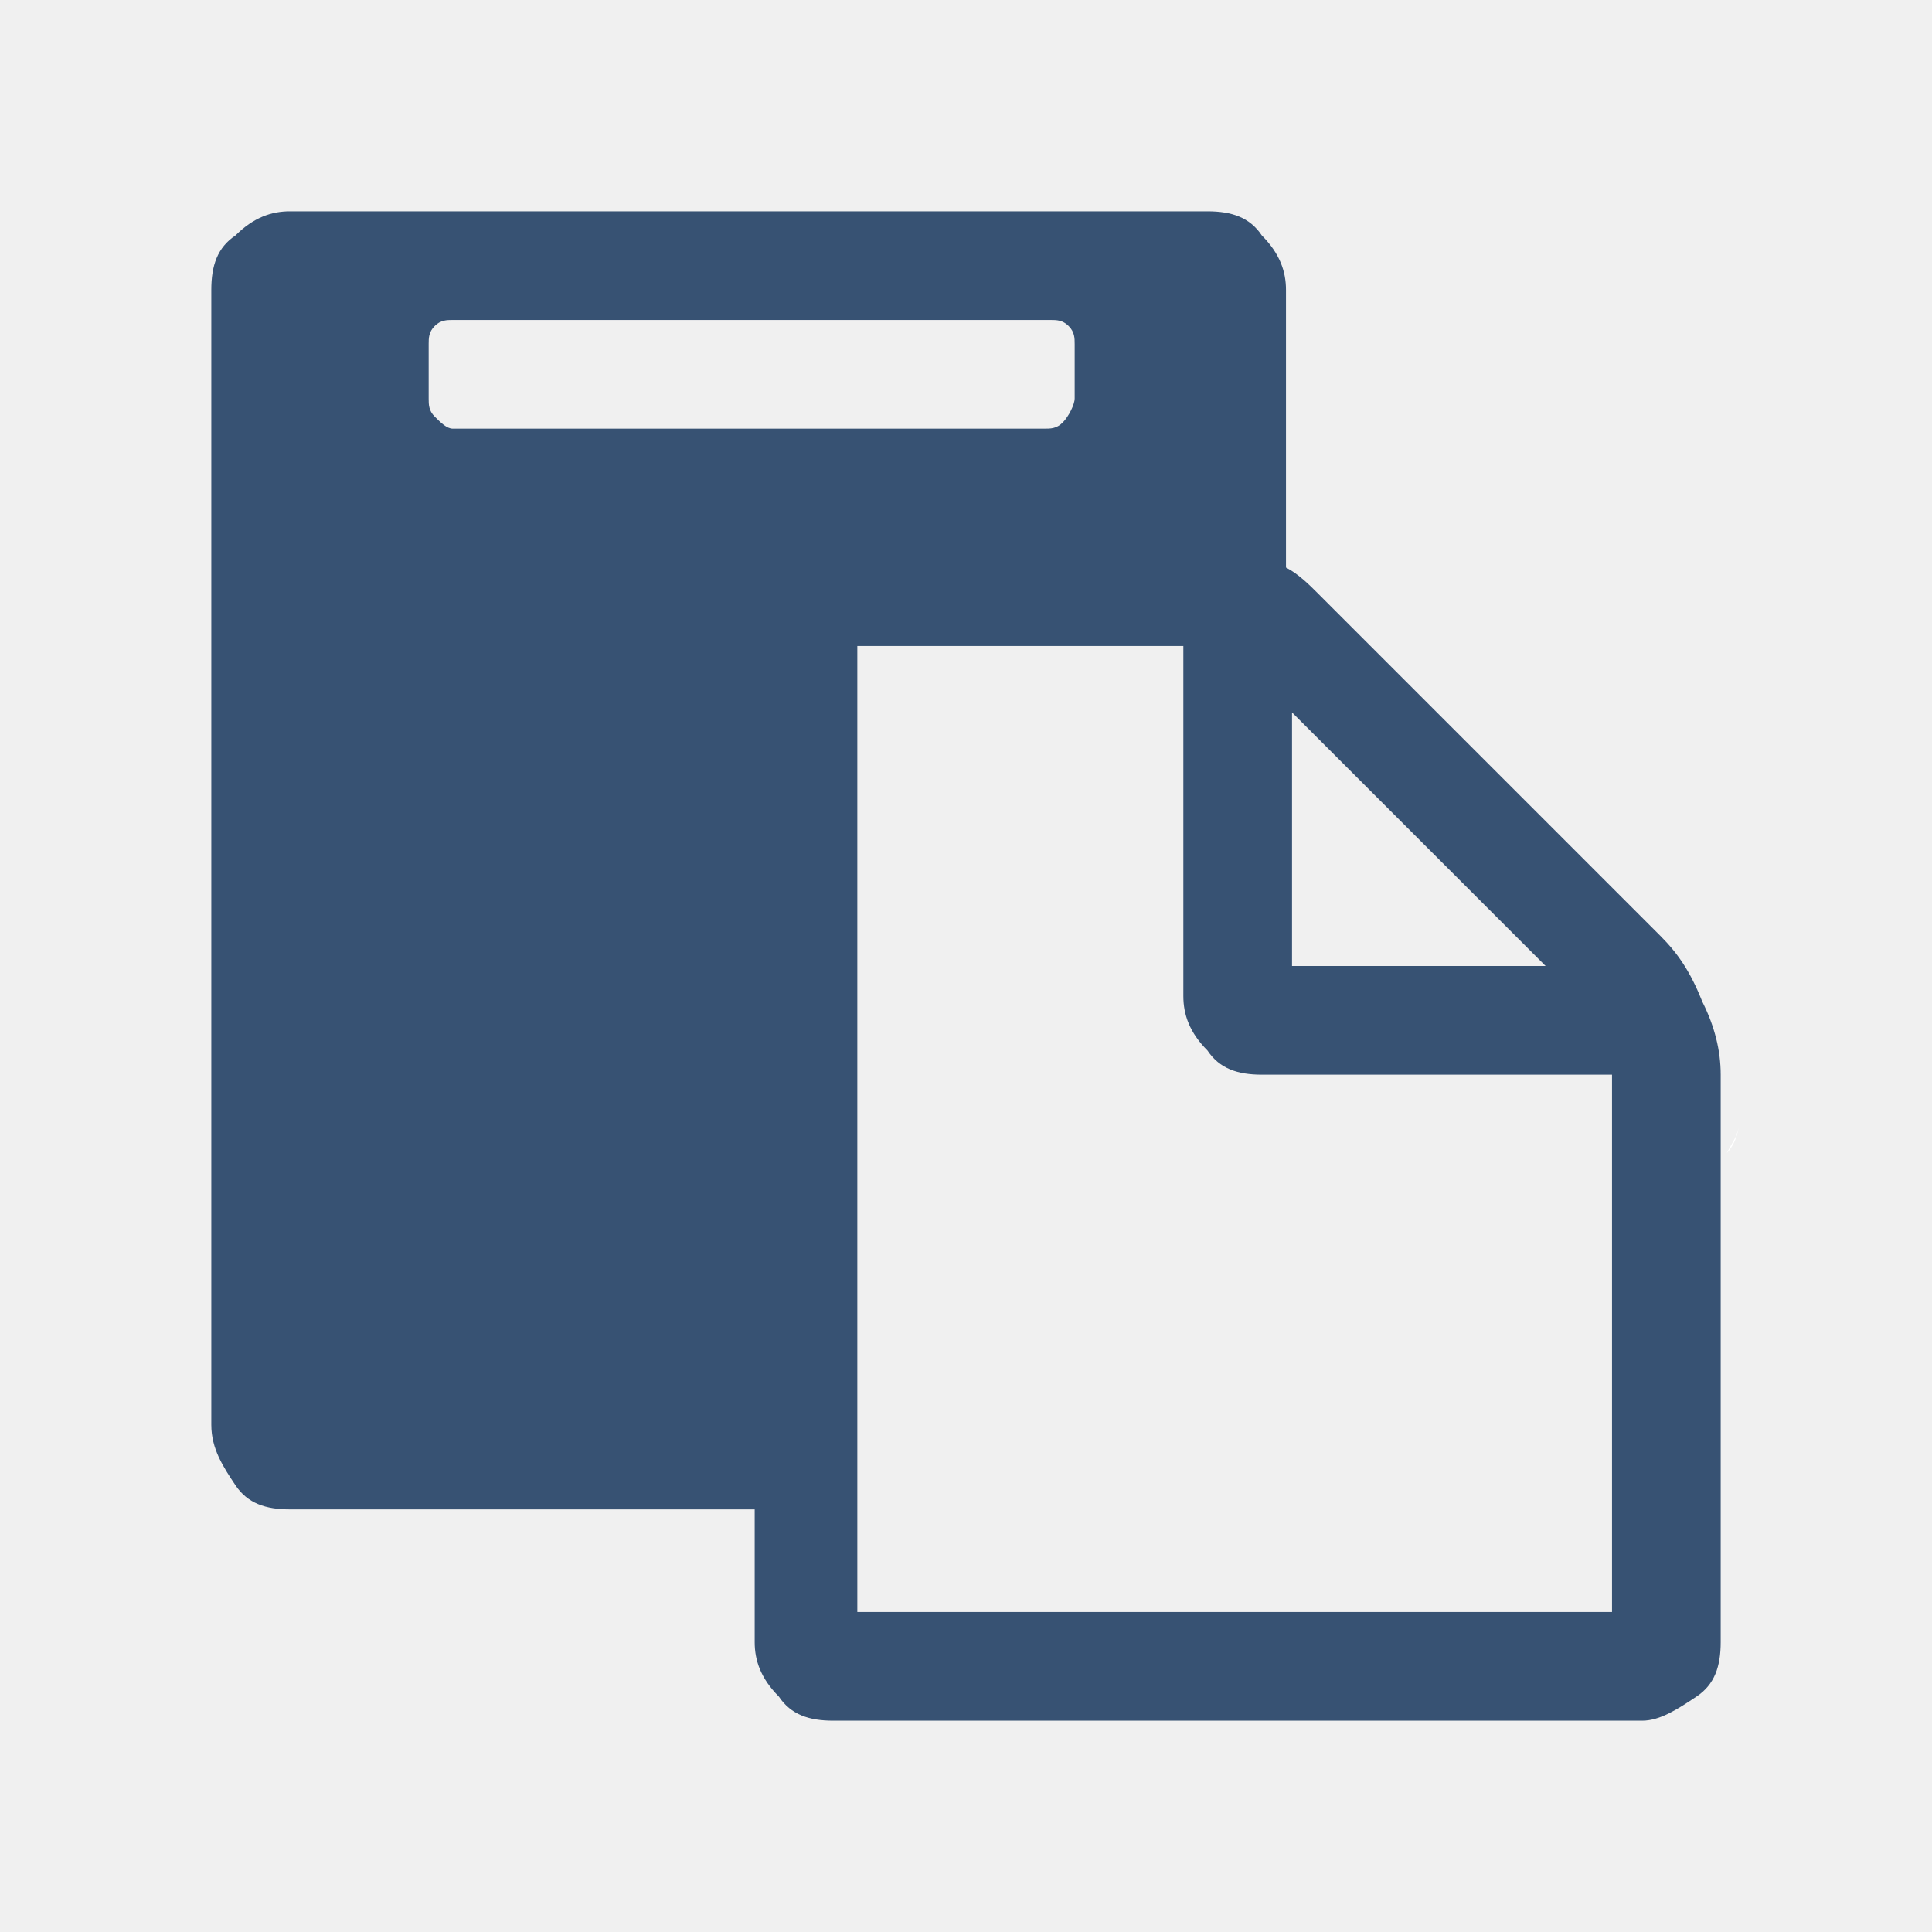
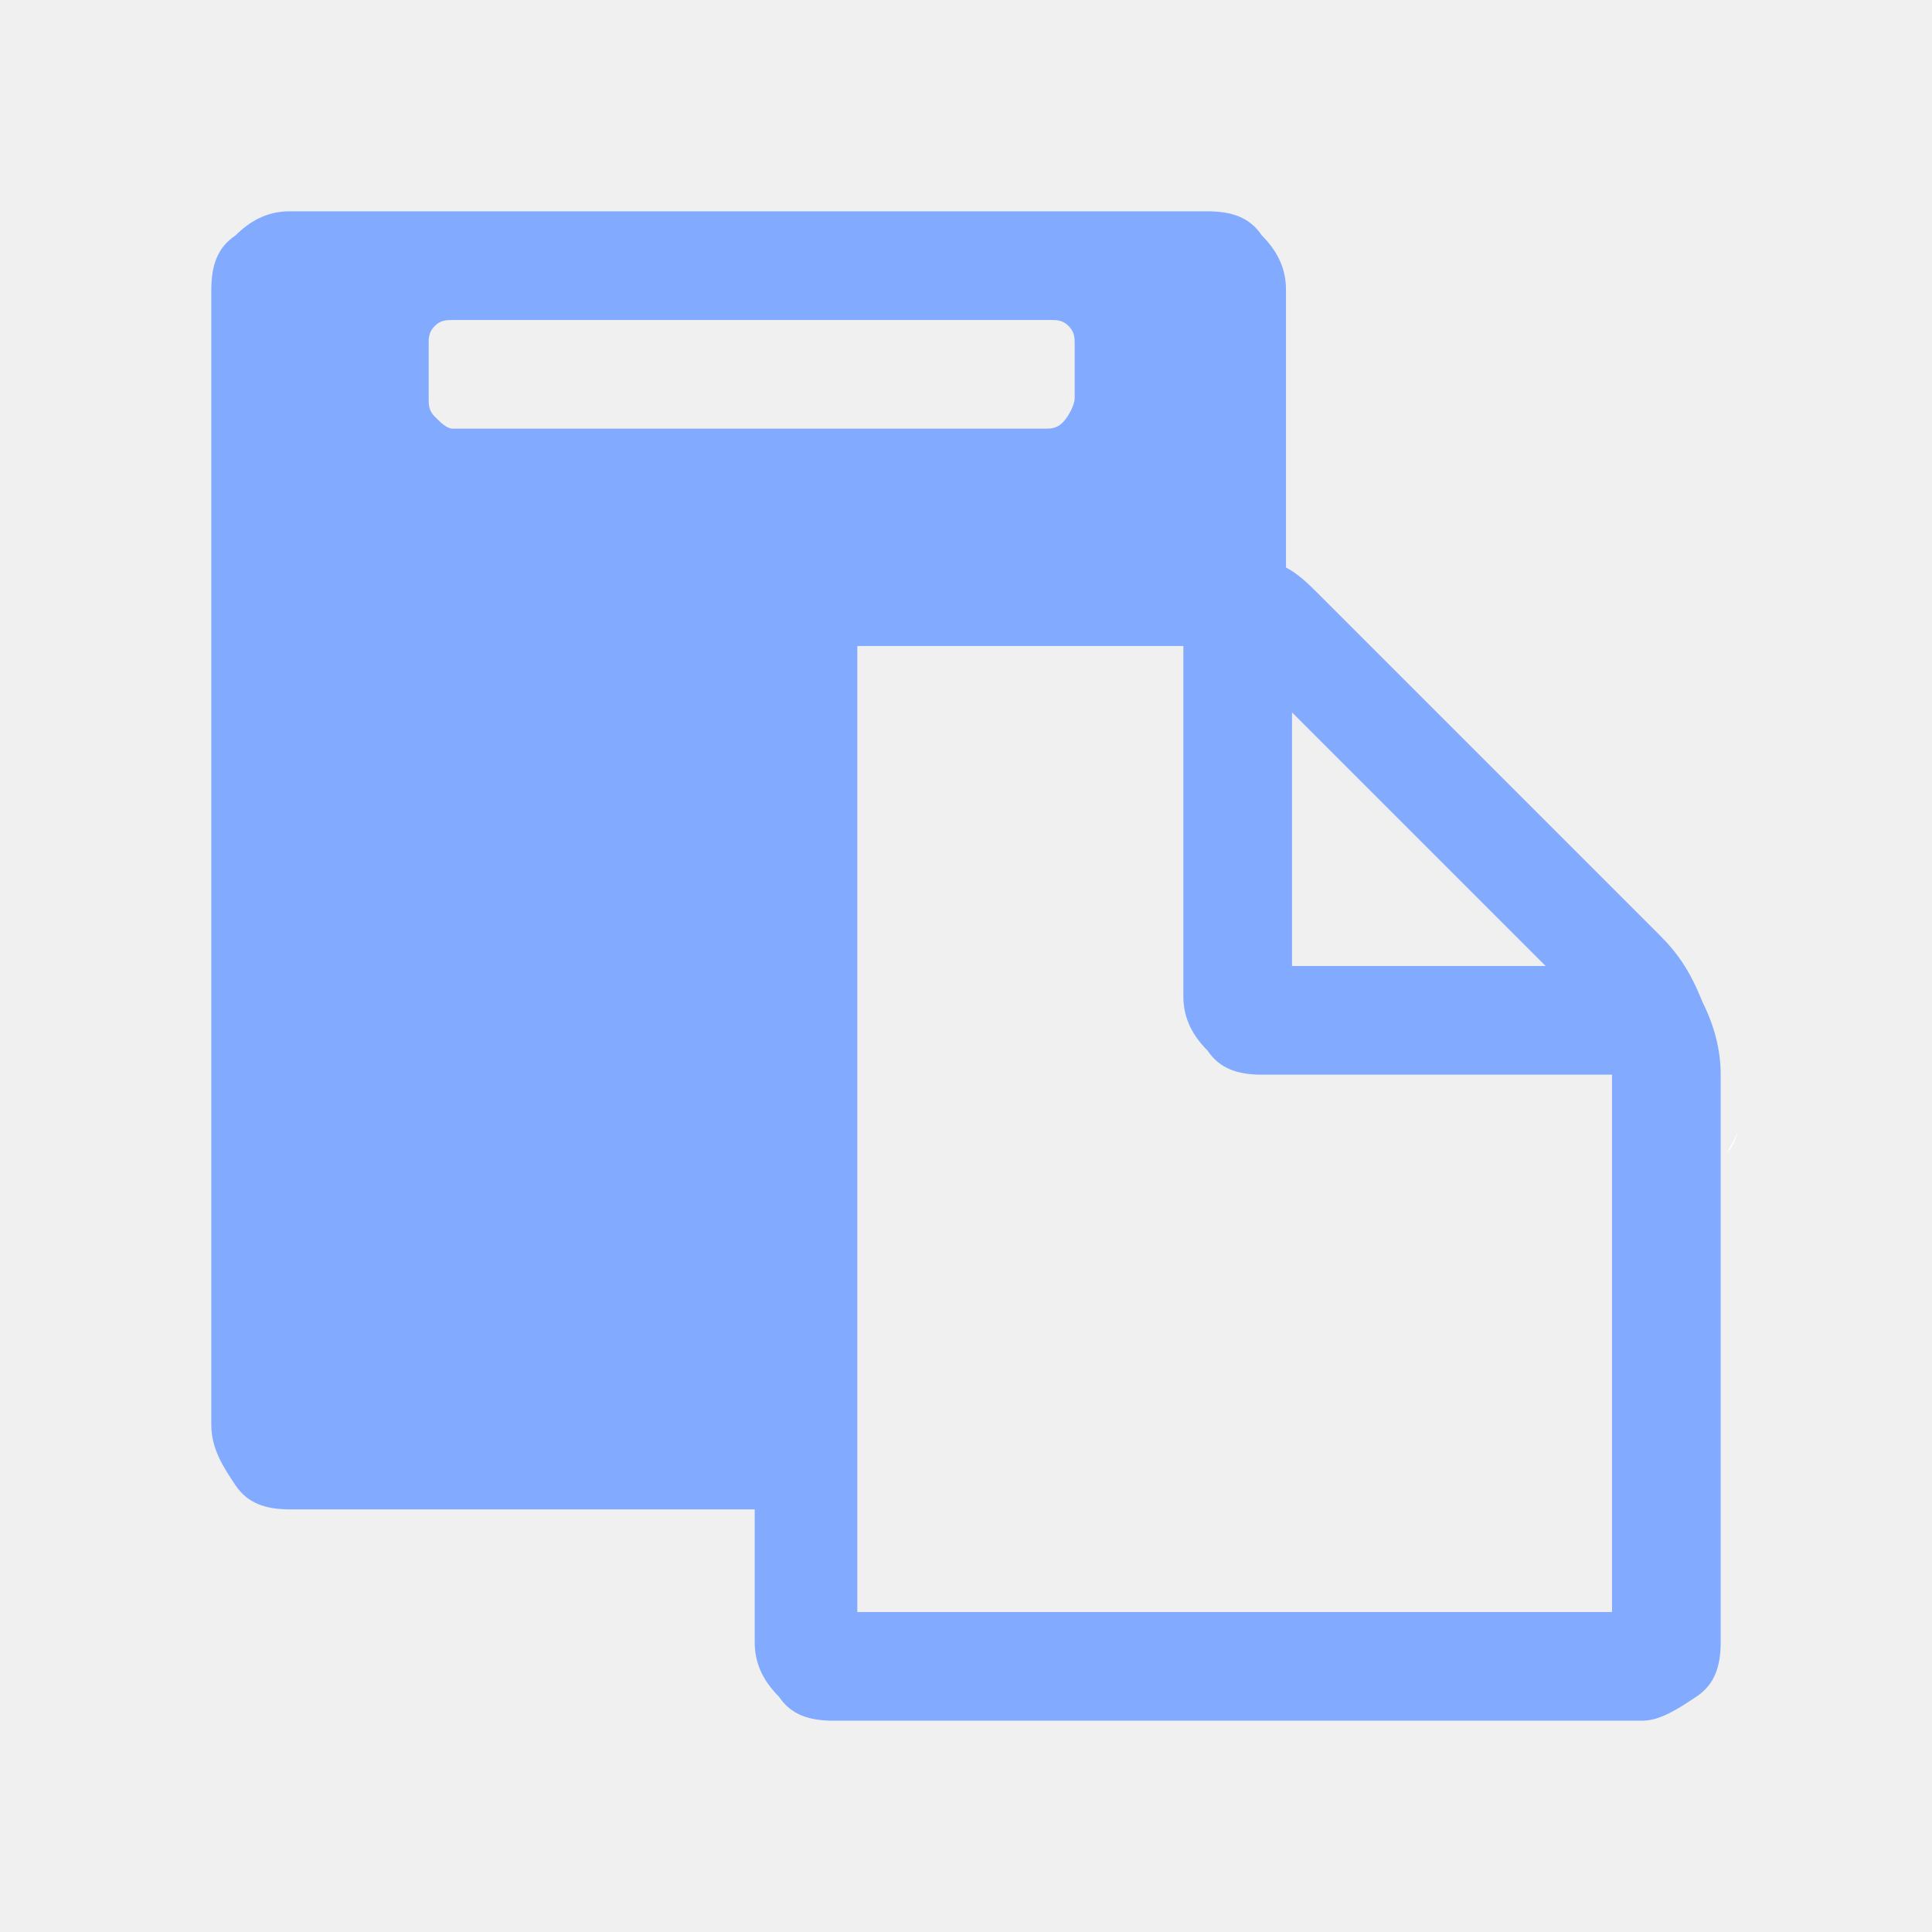
- <svg xmlns="http://www.w3.org/2000/svg" viewBox="0 0 32 32">
-   <path fill="#FFF" d="M28.8 18.6c0 .1 0 .1 0 0 0 .2-.1.3-.2.5.1-.1.2-.3.2-.5" />
-   <path fill="#733737" d="M26.4 17s.1 0 0 0c.1 0 0 0 0 0z" />
-   <path fill="#FFF" d="M26.5 17s-.1 0 0 0c-.1 0 0 0 0 0" />
-   <path fill="#375273" d="M28.5 17.8v9.4c0 .4-.1.7-.4.9s-.6.4-.9.4H13.8c-.4 0-.7-.1-.9-.4-.3-.3-.4-.6-.4-.9V25H4.8c-.4 0-.7-.1-.9-.4s-.4-.6-.4-1V4.8c0-.4.1-.7.4-.9.3-.3.6-.4.9-.4H20c.4 0 .7.1.9.4.3.3.4.6.4.9v4.6c.2.1.4.3.5.4l5.7 5.7c.3.3.5.6.7 1.1.2.4.3.8.3 1.2zM17.8 6.6v-.9c0-.1 0-.2-.1-.3-.1-.1-.2-.1-.3-.1H7.5c-.1 0-.2 0-.3.1-.1.1-.1.2-.1.3v.9c0 .1 0 .2.1.3.1.1.2.2.3.2h9.8c.1 0 .2 0 .3-.1.1-.1.2-.3.2-.4zm-3.6 20.1h12.5v-8.9h-5.8c-.4 0-.7-.1-.9-.4-.3-.3-.4-.6-.4-.9v-5.8h-5.4v16zM21.4 16h4.2l-4.2-4.2V16z" />
+ <svg xmlns="http://www.w3.org/2000/svg" viewBox="0 0 32 32" version="1.1" id="svg78">
+   <defs id="defs82" />
+   <path id="path70" d="M28.8 18.6c0 .1 0 .1 0 0 0 .2-.1.3-.2.5.1-.1.2-.3.2-.5" fill="#ffffff" />
+   <path id="path72" d="M26.4 17s.1 0 0 0c.1 0 0 0 0 0z" fill="#733737" />
+   <path id="path74" d="M26.5 17s-.1 0 0 0c-.1 0 0 0 0 0" fill="#ffffff" />
+   <path id="path76" d="M28.5 17.8v9.4c0 .4-.1.7-.4.9s-.6.4-.9.4H13.8c-.4 0-.7-.1-.9-.4-.3-.3-.4-.6-.4-.9V25H4.8c-.4 0-.7-.1-.9-.4s-.4-.6-.4-1V4.8c0-.4.1-.7.4-.9.3-.3.6-.4.9-.4H20c.4 0 .7.1.9.4.3.3.4.6.4.9v4.6c.2.1.4.3.5.4l5.7 5.7c.3.3.5.6.7 1.1.2.4.3.8.3 1.2zM17.8 6.6v-.9c0-.1 0-.2-.1-.3-.1-.1-.2-.1-.3-.1H7.5c-.1 0-.2 0-.3.1-.1.1-.1.2-.1.3v.9c0 .1 0 .2.1.3.1.1.2.2.3.2h9.8c.1 0 .2 0 .3-.1.1-.1.2-.3.2-.4zm-3.6 20.1h12.5v-8.9h-5.8c-.4 0-.7-.1-.9-.4-.3-.3-.4-.6-.4-.9v-5.8h-5.4v16zM21.4 16h4.2l-4.2-4.2V16z" fill="#82aaff" />
</svg>
